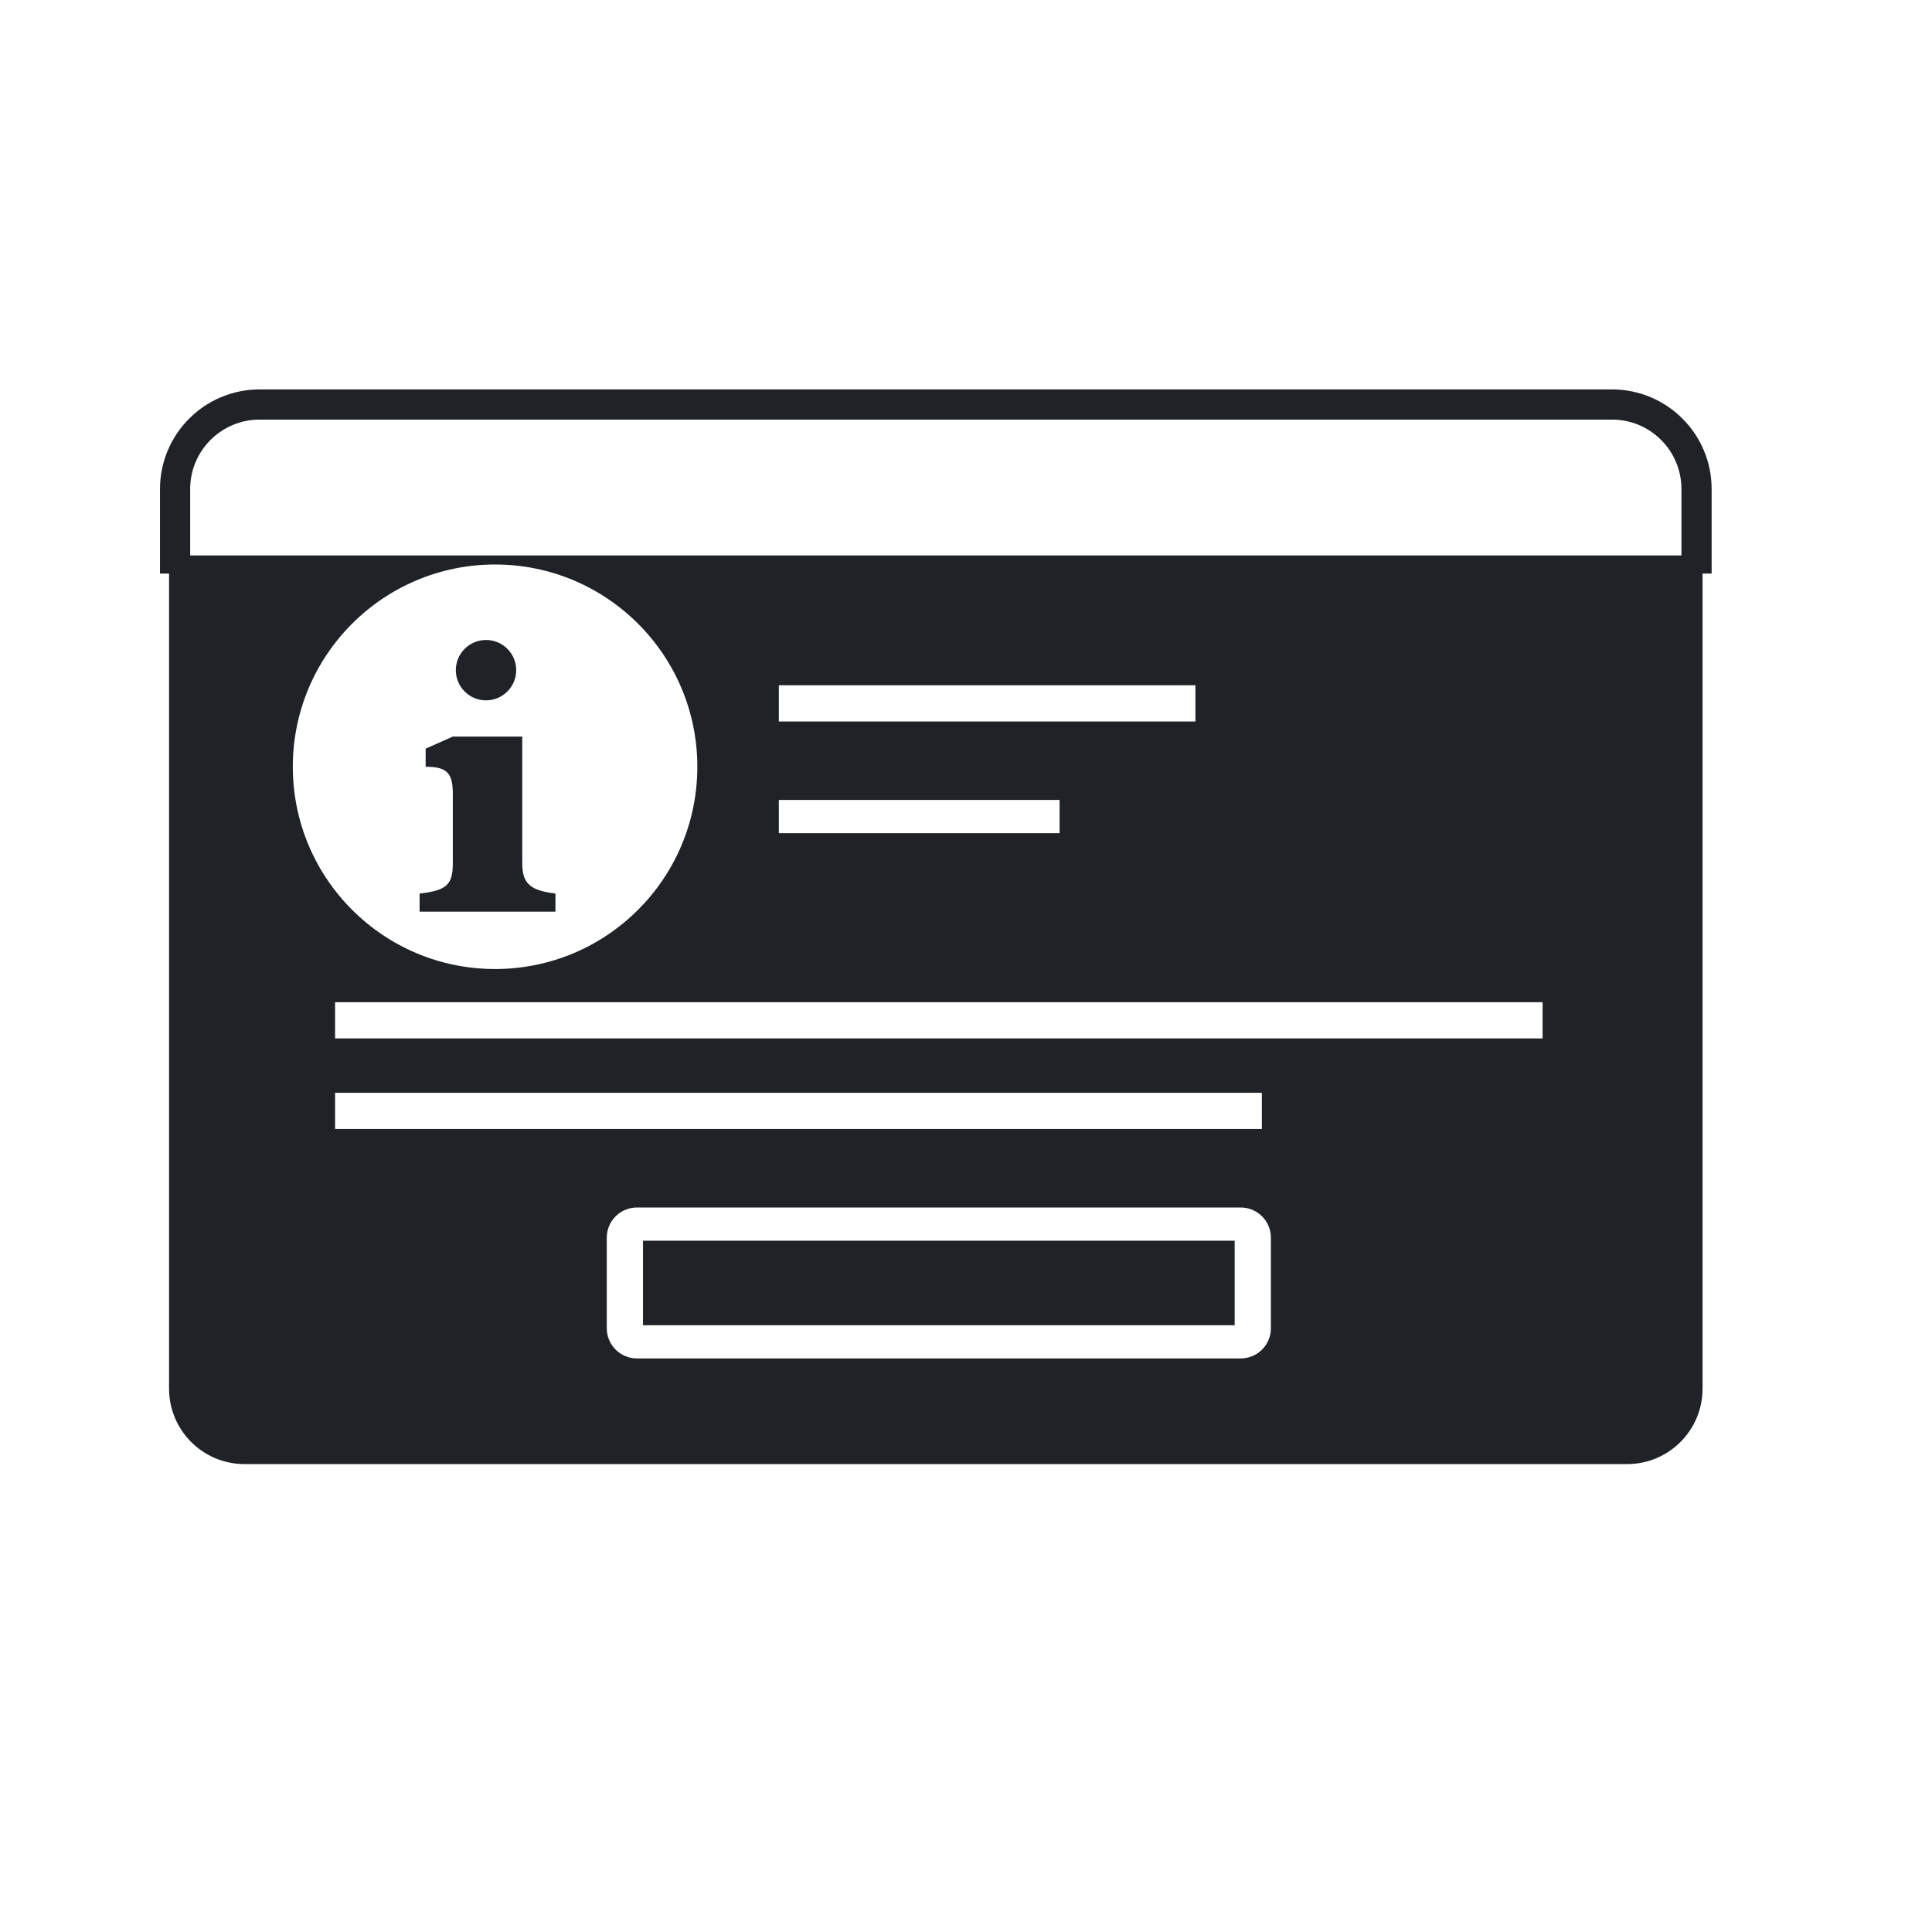
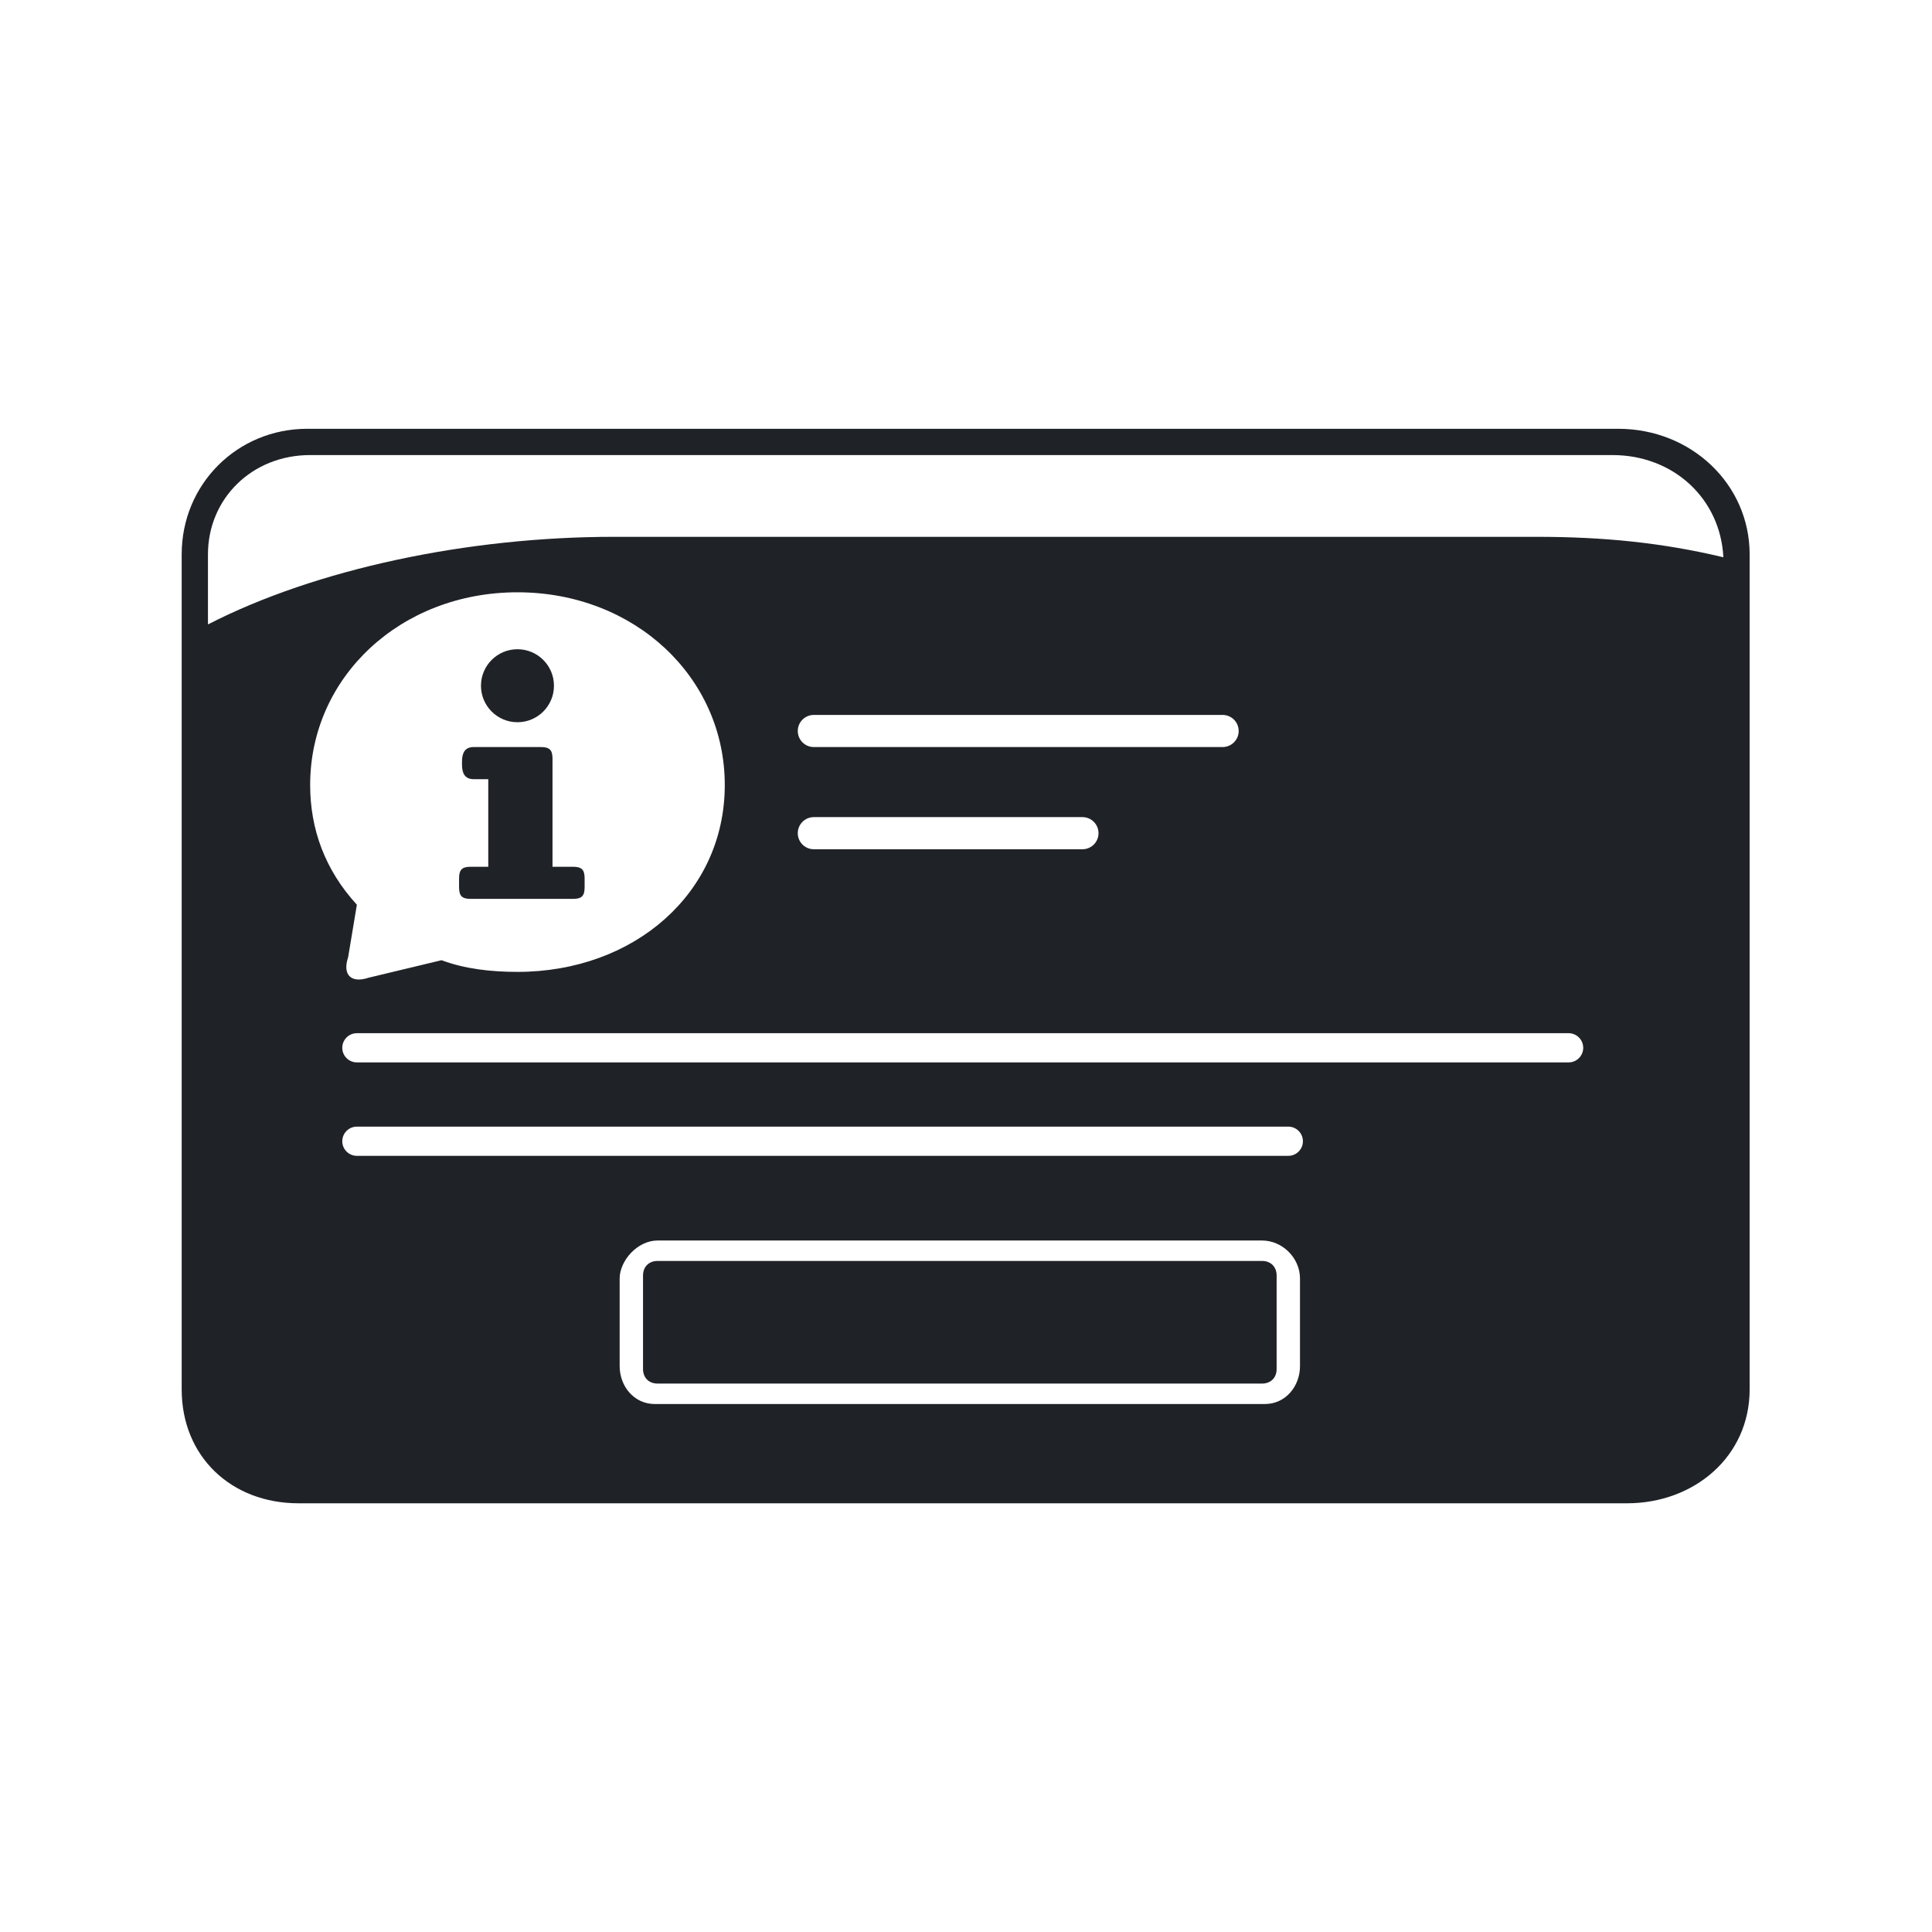
<svg xmlns="http://www.w3.org/2000/svg" viewBox="0 0 64 64" color="#1f2328">
  <style>:root{color:#1f2328}@media(prefers-color-scheme:dark){:root{color:#f0f6fc}}</style>
-   <path fill="none" stroke="currentColor" stroke-width="1" d="M5.8 19v-2.8a2.8 2.8 0 0 1 2.8-2.8h44.8a2.8 2.8 0 0 1 2.8 2.8V19" />
-   <path fill="currentColor" fill-rule="evenodd" d="M5.6 18.4h50.8V46a2.5 2.5 0 0 1-2.5 2.5H8.1A2.5 2.5 0 0 1 5.6 46Zm10.8.3a6.7 6.7 0 1 0 0 13.4 6.7 6.7 0 0 0 0-13.4Zm9.4 4v1.2h13.8v-1.2Zm0 3.8v1.1h9.3v-1.1Zm-14.7 6.7v1.2h40v-1.2Zm0 3v1.2h30.7v-1.2Zm10 3.8a1 1 0 0 0-1 1v3a1 1 0 0 0 1 1h20a1 1 0 0 0 1-1v-3a1 1 0 0 0-1-1Zm.2 1.1h19.6v2.8H21.3Z" />
-   <path fill="currentColor" d="M15 24.4h2.3v4.2c0 .7.3.9 1.1 1v.6h-4.5v-.6c.9-.1 1.1-.3 1.1-1v-2.3c0-.7-.2-.9-.9-.9v-.6Z" />
-   <circle cx="16.1" cy="22.2" r="1" fill="currentColor" />
+   <g transform="translate(0.21516 0.46944) scale(1.01711)">
+     <g fill="currentColor" transform="scale(0.09509658)">
+       <path fill-rule="evenodd" d="M103 142h449c25 0 45 19 45 43v286c0 23-19 39-42 39H100c-23 0-40-16-40-39V185c0-24 19-43 43-43ZM69 209c37-19 89-30 139-30h316c23 0 43 2 64 7-1-20-17-35-38-35H104c-20 0-35 15-35 34ZM175 198c-40 0-71 29-71 66 0 15 5 29 16 41l-3 18c-2 6 1 9 7 7l25-6c8 3 17 4 26 4 40 0 71-27 71-64s-31-66-71-66ZM276.5 240a5.5 5.5 0 0 0 0 11h140a5.5 5.5 0 0 0 0-11ZM276.5 275a5.5 5.5 0 0 0 0 11h92a5.5 5.5 0 0 0 0-11ZM120 349a5 5 0 0 0 0 10h415a5 5 0 0 0 0-10ZM120 381a5 5 0 0 0 0 10h319a5 5 0 0 0 0-10ZM223 420h207c7 0 13 6 13 13v30c0 7-5 13-12 13H222c-7 0-12-6-12-13v-30c0-6 6-13 13-13ZM223 427c-3 0-5 2-5 5v32c0 3 2 5 5 5h207c3 0 5-2 5-5v-32c0-3-2-5-5-5Z" />
+       <circle cx="175" cy="230" r="12.5" />
+       <path d="M160 251h23c3 0 4 1 4 4v37h7c3 0 4 1 4 4v3c0 3-1 4-4 4h-35c-3 0-4-1-4-4v-3c0-3 1-4 4-4h6v-30h-5c-3 0-4-2-4-5v-1c0-3 1-5 4-5Z" />
+     </g>
+   </g>
</svg>
